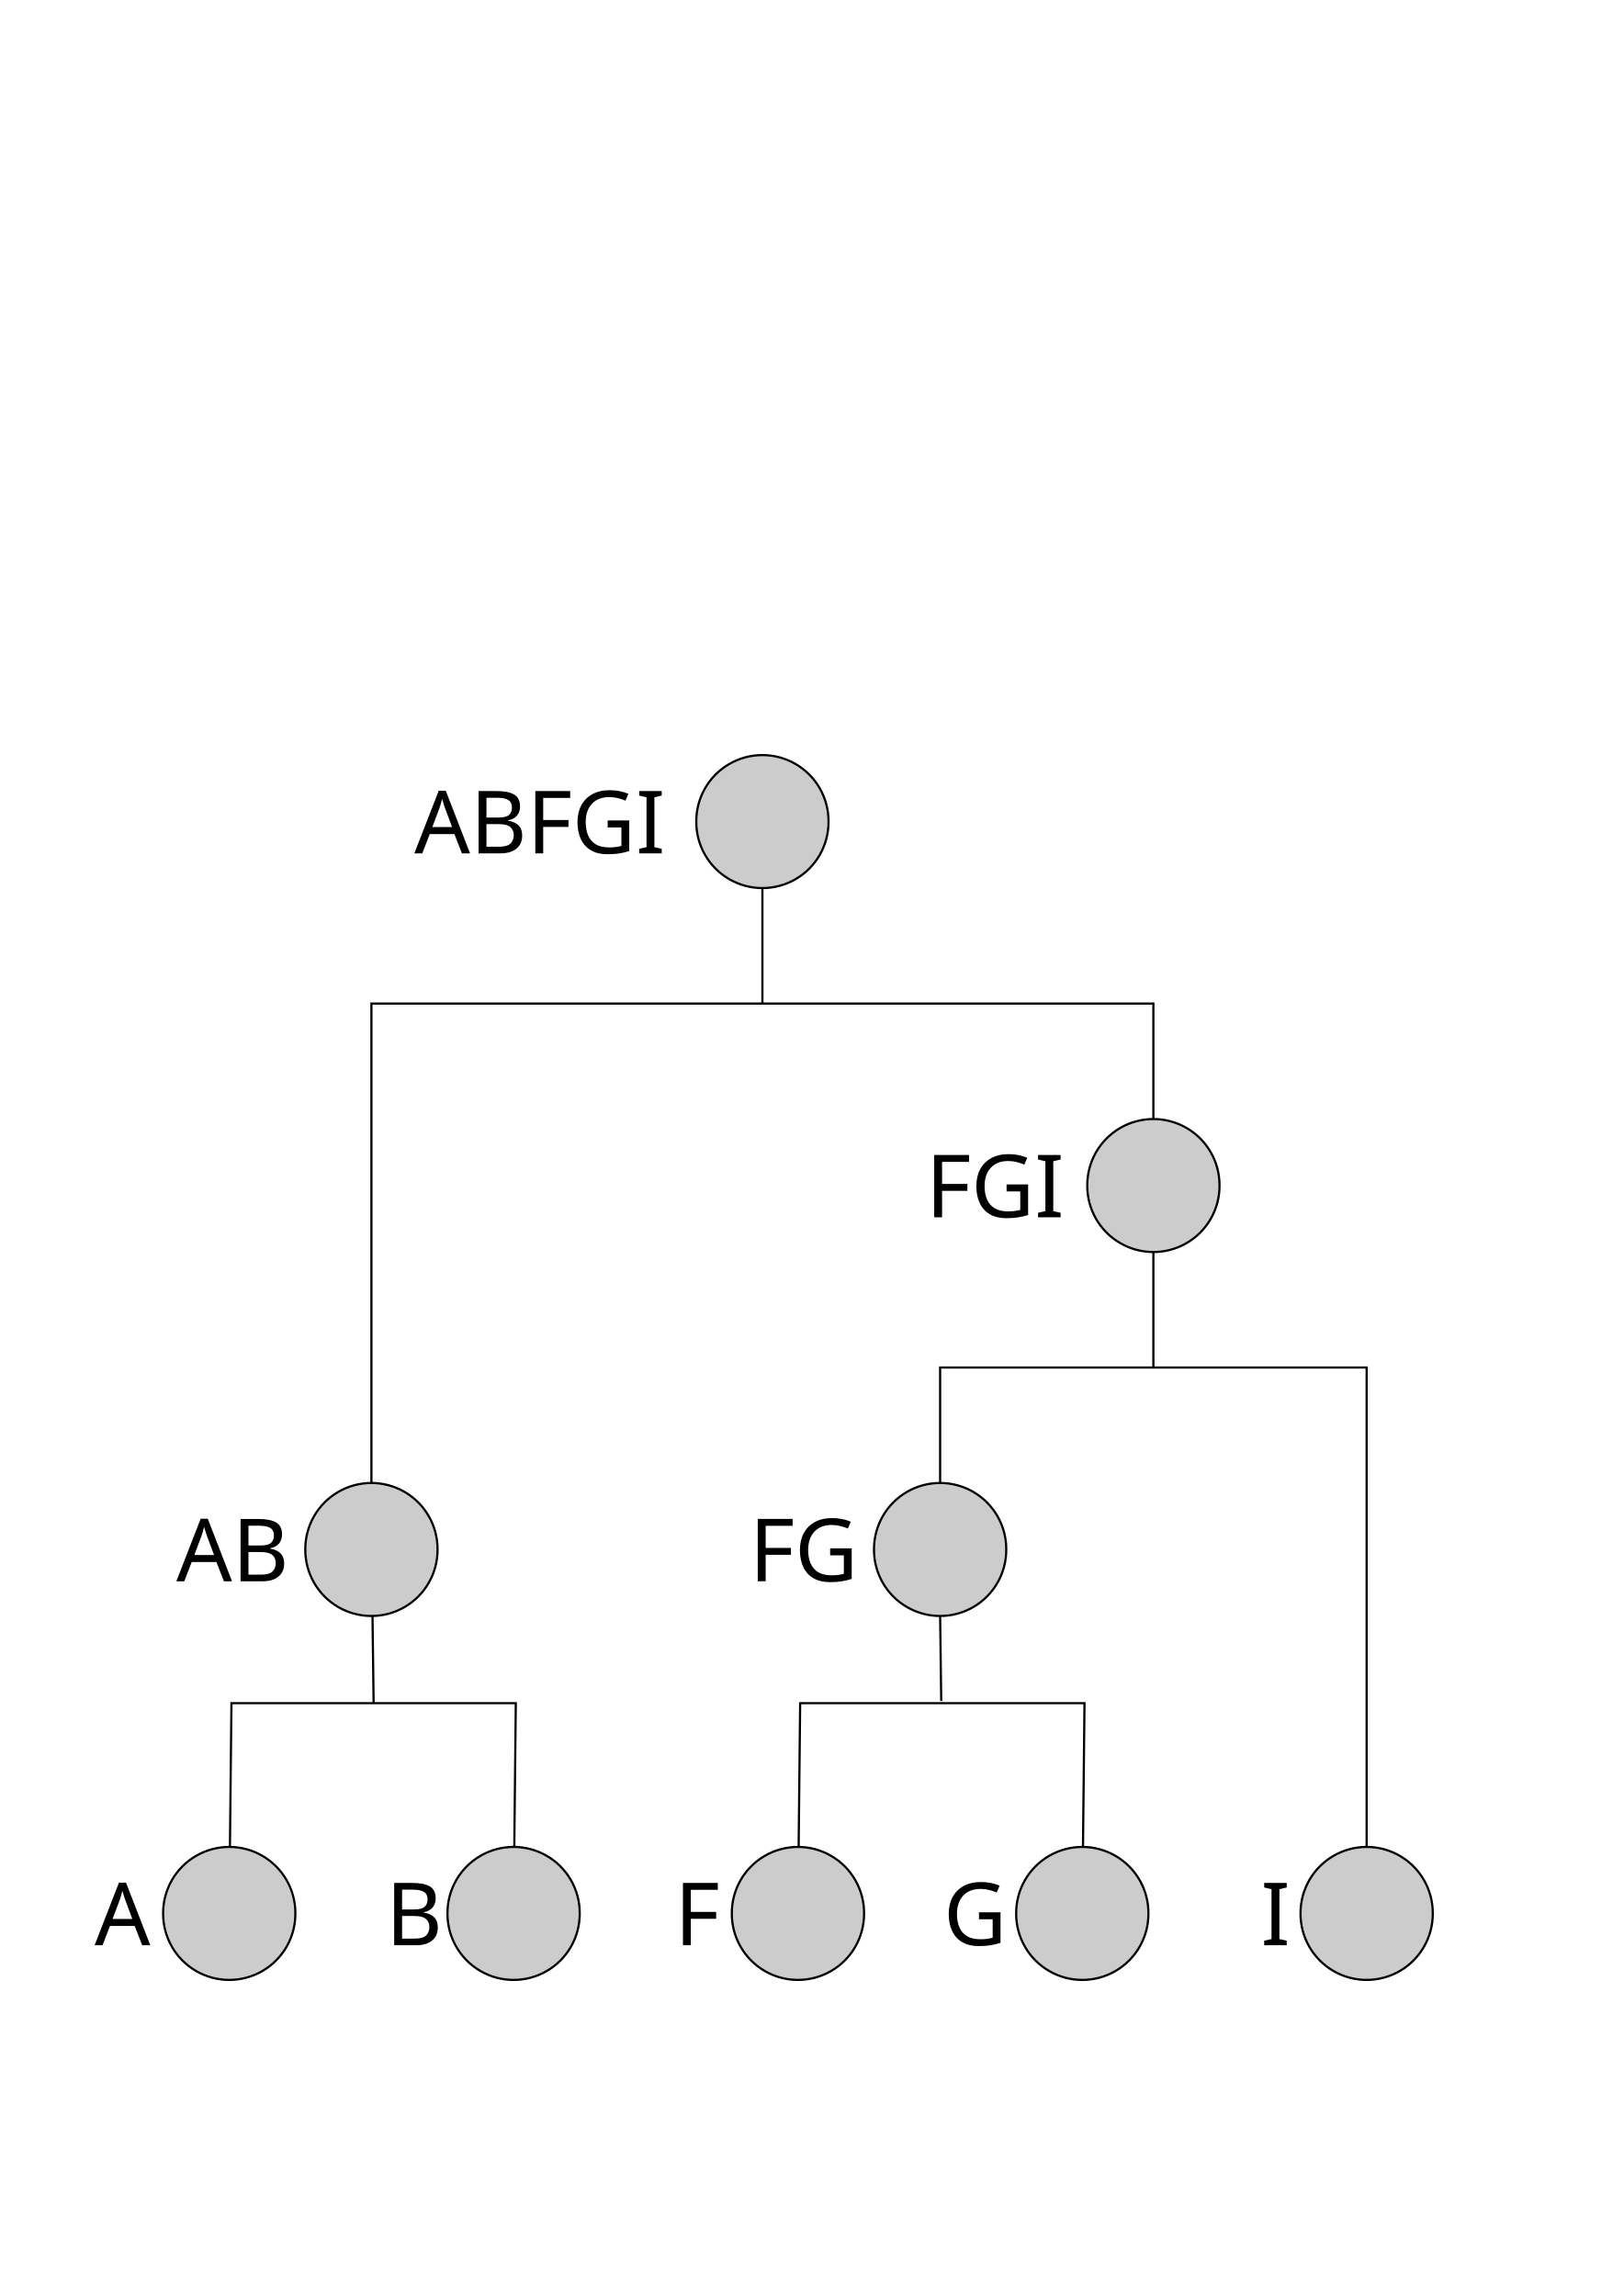
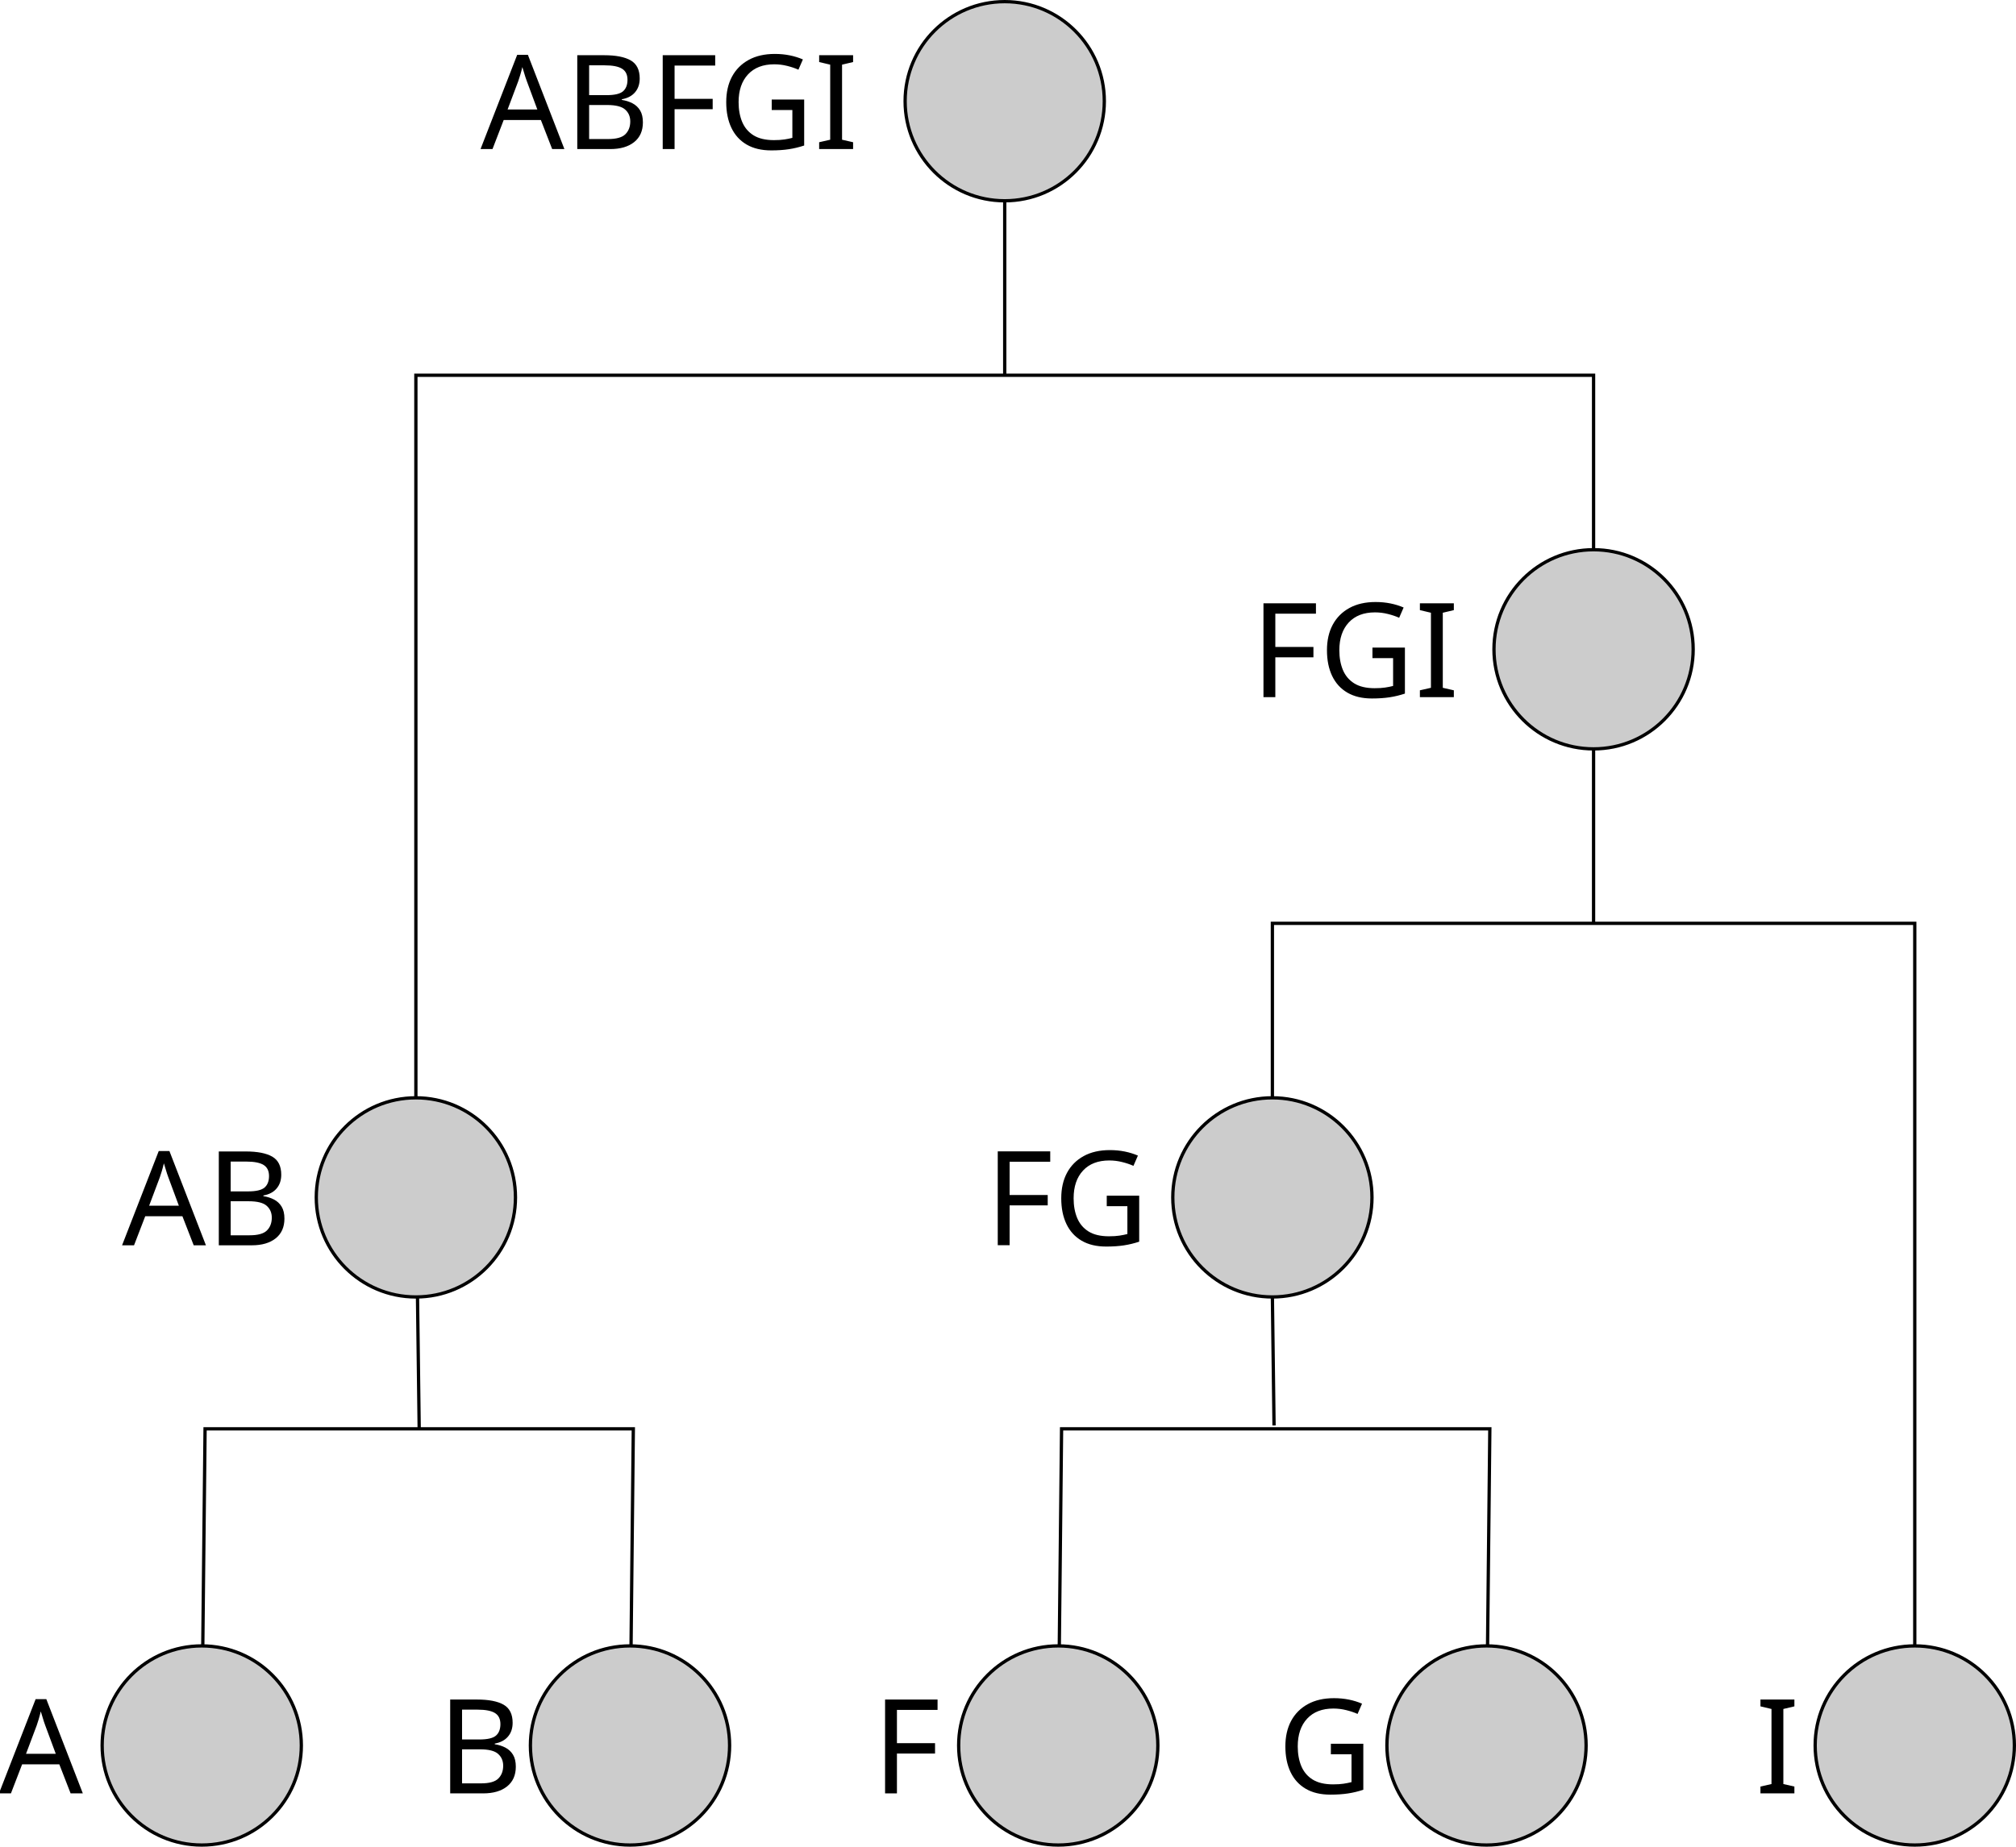
- <svg xmlns="http://www.w3.org/2000/svg" width="744.094" height="1052.362" id="svg2" version="1.1">
+ <svg xmlns="http://www.w3.org/2000/svg" width="613.431" height="562.051" id="svg2" version="1.1">
  <defs id="defs4" />
-   <g id="layer1">
+   <g id="layer1" transform="translate(-43.66785,-345.7656)">
    <path style="fill:none;stroke:#000000;stroke-width:1px;stroke-linecap:butt;stroke-linejoin:miter;stroke-opacity:1" d="m 105.056,877.012 1.01,-96.371 130.31,0 -1.01,96.371" id="path3134" />
    <path style="fill:none;stroke:#000000;stroke-width:1px;stroke-linecap:butt;stroke-linejoin:miter;stroke-opacity:1" d="m 170.211,701.976 1.01,78.665" id="path3136" />
-     <path style="fill:#cccccc;fill-rule:evenodd;stroke:#000000;stroke-width:1px;stroke-linecap:butt;stroke-linejoin:miter;stroke-opacity:1" id="path2987" d="m 137.381,949.327 a 30.305,30.305 0 1 1 -60.609,0 30.305,30.305 0 1 1 60.609,0 z" transform="translate(-2.020305,-72.31471)" />
+     <path style="fill:#cccccc;fill-rule:evenodd;stroke:#000000;stroke-width:1px;stroke-linecap:butt;stroke-linejoin:miter;stroke-opacity:1" id="path2987" d="m 137.381,949.327 c 0,16.737 -13.568,30.305 -30.305,30.305 -16.737,0 -30.305,-13.568 -30.305,-30.305 0,-16.737 13.568,-30.305 30.305,-30.305 16.737,0 30.305,13.568 30.305,30.305 z" transform="translate(-2.020305,-72.31471)" />
    <path style="fill:none;stroke:#000000;stroke-width:1px;stroke-linecap:butt;stroke-linejoin:miter;stroke-opacity:1" d="m 365.675,877.012 1.01,-96.371 130.31,0 -1.01,96.371" id="path3134-8" />
    <path style="fill:none;stroke:#000000;stroke-width:1px;stroke-linecap:butt;stroke-linejoin:miter;stroke-opacity:1" d="m 430.325,700.948 1.01,78.665" id="path3136-3" />
-     <path transform="translate(258.5991,-72.31471)" style="fill:#cccccc;fill-rule:evenodd;stroke:#000000;stroke-width:1px;stroke-linecap:butt;stroke-linejoin:miter;stroke-opacity:1" id="path2987-5" d="m 137.381,949.327 a 30.305,30.305 0 1 1 -60.609,0 30.305,30.305 0 1 1 60.609,0 z" />
-     <path transform="translate(388.9087,-72.31471)" style="fill:#cccccc;fill-rule:evenodd;stroke:#000000;stroke-width:1px;stroke-linecap:butt;stroke-linejoin:miter;stroke-opacity:1" id="path2987-6" d="m 137.381,949.327 a 30.305,30.305 0 1 1 -60.609,0 30.305,30.305 0 1 1 60.609,0 z" />
+     <path transform="translate(258.5991,-72.31471)" style="fill:#cccccc;fill-rule:evenodd;stroke:#000000;stroke-width:1px;stroke-linecap:butt;stroke-linejoin:miter;stroke-opacity:1" id="path2987-5" d="m 137.381,949.327 c 0,16.737 -13.568,30.305 -30.305,30.305 -16.737,0 -30.305,-13.568 -30.305,-30.305 0,-16.737 13.568,-30.305 30.305,-30.305 16.737,0 30.305,13.568 30.305,30.305 z" />
+     <path transform="translate(388.9087,-72.31471)" style="fill:#cccccc;fill-rule:evenodd;stroke:#000000;stroke-width:1px;stroke-linecap:butt;stroke-linejoin:miter;stroke-opacity:1" id="path2987-6" d="m 137.381,949.327 c 0,16.737 -13.568,30.305 -30.305,30.305 -16.737,0 -30.305,-13.568 -30.305,-30.305 0,-16.737 13.568,-30.305 30.305,-30.305 16.737,0 30.305,13.568 30.305,30.305 z" />
    <path style="fill:none;stroke:#000000;stroke-width:1px;stroke-linecap:butt;stroke-linejoin:miter;stroke-opacity:1" d="m 430.83,710.198 -10e-6,-83.407 97.732,0 97.732,0 0,250.221" id="path3351" />
-     <path transform="translate(519.2184,-72.31471)" style="fill:#cccccc;fill-rule:evenodd;stroke:#000000;stroke-width:1px;stroke-linecap:butt;stroke-linejoin:miter;stroke-opacity:1" id="path2987-2" d="m 137.381,949.327 a 30.305,30.305 0 1 1 -60.609,0 30.305,30.305 0 1 1 60.609,0 z" />
-     <path transform="translate(323.7539,-239.1286)" style="fill:#cccccc;fill-rule:evenodd;stroke:#000000;stroke-width:1px;stroke-linecap:butt;stroke-linejoin:miter;stroke-opacity:1" id="path2987-1-9" d="m 137.381,949.327 a 30.305,30.305 0 1 1 -60.609,0 30.305,30.305 0 1 1 60.609,0 z" />
+     <path transform="translate(519.2184,-72.31471)" style="fill:#cccccc;fill-rule:evenodd;stroke:#000000;stroke-width:1px;stroke-linecap:butt;stroke-linejoin:miter;stroke-opacity:1" id="path2987-2" d="m 137.381,949.327 c 0,16.737 -13.568,30.305 -30.305,30.305 -16.737,0 -30.305,-13.568 -30.305,-30.305 0,-16.737 13.568,-30.305 30.305,-30.305 16.737,0 30.305,13.568 30.305,30.305 z" />
+     <path transform="translate(323.7539,-239.1286)" style="fill:#cccccc;fill-rule:evenodd;stroke:#000000;stroke-width:1px;stroke-linecap:butt;stroke-linejoin:miter;stroke-opacity:1" id="path2987-1-9" d="m 137.381,949.327 c 0,16.737 -13.568,30.305 -30.305,30.305 -16.737,0 -30.305,-13.568 -30.305,-30.305 0,-16.737 13.568,-30.305 30.305,-30.305 16.737,0 30.305,13.568 30.305,30.305 z" />
    <path style="fill:none;stroke:#000000;stroke-width:1px;stroke-linecap:butt;stroke-linejoin:miter;stroke-opacity:1" d="m 528.562,543.384 0,83.407" id="path3353" />
    <path style="fill:none;stroke:#000000;stroke-width:1px;stroke-linecap:butt;stroke-linejoin:miter;stroke-opacity:1" d="m 170.211,710.198 0,-250.221 179.176,0 179.176,0 0,83.407" id="path3400" />
-     <path transform="translate(421.4861,-405.9426)" style="fill:#cccccc;fill-rule:evenodd;stroke:#000000;stroke-width:1px;stroke-linecap:butt;stroke-linejoin:miter;stroke-opacity:1" id="path2987-2-4" d="m 137.381,949.327 a 30.305,30.305 0 1 1 -60.609,0 30.305,30.305 0 1 1 60.609,0 z" />
-     <path transform="translate(63.13453,-239.1286)" style="fill:#cccccc;fill-rule:evenodd;stroke:#000000;stroke-width:1px;stroke-linecap:butt;stroke-linejoin:miter;stroke-opacity:1" id="path2987-1-5" d="m 137.381,949.327 a 30.305,30.305 0 1 1 -60.609,0 30.305,30.305 0 1 1 60.609,0 z" />
+     <path transform="translate(421.4861,-405.9426)" style="fill:#cccccc;fill-rule:evenodd;stroke:#000000;stroke-width:1px;stroke-linecap:butt;stroke-linejoin:miter;stroke-opacity:1" id="path2987-2-4" d="m 137.381,949.327 c 0,16.737 -13.568,30.305 -30.305,30.305 -16.737,0 -30.305,-13.568 -30.305,-30.305 0,-16.737 13.568,-30.305 30.305,-30.305 16.737,0 30.305,13.568 30.305,30.305 z" />
+     <path transform="translate(63.13453,-239.1286)" style="fill:#cccccc;fill-rule:evenodd;stroke:#000000;stroke-width:1px;stroke-linecap:butt;stroke-linejoin:miter;stroke-opacity:1" id="path2987-1-5" d="m 137.381,949.327 c 0,16.737 -13.568,30.305 -30.305,30.305 -16.737,0 -30.305,-13.568 -30.305,-30.305 0,-16.737 13.568,-30.305 30.305,-30.305 16.737,0 30.305,13.568 30.305,30.305 z" />
    <path style="fill:none;stroke:#000000;stroke-width:1px;stroke-linecap:butt;stroke-linejoin:miter;stroke-opacity:1" d="m 349.387,376.57 0,83.407" id="path3402" />
-     <path transform="translate(242.3103,-572.7565)" style="fill:#cccccc;fill-rule:evenodd;stroke:#000000;stroke-width:1px;stroke-linecap:butt;stroke-linejoin:miter;stroke-opacity:1" id="path2987-2-4-5" d="m 137.381,949.327 a 30.305,30.305 0 1 1 -60.609,0 30.305,30.305 0 1 1 60.609,0 z" />
-     <flowRoot xml:space="preserve" id="flowRoot3404" style="fill:black;stroke:none;stroke-opacity:1;stroke-width:1px;stroke-linejoin:miter;stroke-linecap:butt;fill-opacity:1;font-family:Sans;font-style:normal;font-weight:normal;font-size:40px;line-height:125%;letter-spacing:0px;word-spacing:0px">
+     <path transform="translate(242.3103,-572.7565)" style="fill:#cccccc;fill-rule:evenodd;stroke:#000000;stroke-width:1px;stroke-linecap:butt;stroke-linejoin:miter;stroke-opacity:1" id="path2987-2-4-5" d="m 137.381,949.327 c 0,16.737 -13.568,30.305 -30.305,30.305 -16.737,0 -30.305,-13.568 -30.305,-30.305 0,-16.737 13.568,-30.305 30.305,-30.305 16.737,0 30.305,13.568 30.305,30.305 z" />
+     <flowRoot xml:space="preserve" id="flowRoot3404" style="font-size:40px;font-style:normal;font-weight:normal;line-height:125%;letter-spacing:0px;word-spacing:0px;fill:#000000;fill-opacity:1;stroke:none;font-family:Sans">
      <flowRegion id="flowRegion3406">
        <rect id="rect3408" width="133.34" height="89.904" x="50.508" y="826.088" />
      </flowRegion>
      <flowPara id="flowPara3410" />
    </flowRoot>
    <text xml:space="preserve" style="font-size:40px;font-style:normal;font-weight:normal;line-height:125%;letter-spacing:0px;word-spacing:0px;fill:#000000;fill-opacity:1;stroke:none;font-family:Sans" x="43.355" y="891.592" id="text3420">
      <tspan id="tspan3422" x="43.355" y="891.592">A</tspan>
    </text>
-     <path transform="translate(128.2894,-72.31471)" style="fill:#cccccc;fill-rule:evenodd;stroke:#000000;stroke-width:1px;stroke-linecap:butt;stroke-linejoin:miter;stroke-opacity:1" id="path2987-1" d="m 137.381,949.327 a 30.305,30.305 0 1 1 -60.609,0 30.305,30.305 0 1 1 60.609,0 z" />
+     <path transform="translate(128.2894,-72.31471)" style="fill:#cccccc;fill-rule:evenodd;stroke:#000000;stroke-width:1px;stroke-linecap:butt;stroke-linejoin:miter;stroke-opacity:1" id="path2987-1" d="m 137.381,949.327 c 0,16.737 -13.568,30.305 -30.305,30.305 -16.737,0 -30.305,-13.568 -30.305,-30.305 0,-16.737 13.568,-30.305 30.305,-30.305 16.737,0 30.305,13.568 30.305,30.305 z" />
    <text xml:space="preserve" style="font-size:40px;font-style:normal;font-weight:normal;line-height:125%;letter-spacing:0px;word-spacing:0px;fill:#000000;fill-opacity:1;stroke:none;font-family:Sans" x="176.777" y="891.592" id="text3424">
      <tspan id="tspan3426" x="176.777" y="891.592">B</tspan>
    </text>
    <text xml:space="preserve" style="font-size:40px;font-style:normal;font-weight:normal;line-height:125%;letter-spacing:0px;word-spacing:0px;fill:#000000;fill-opacity:1;stroke:none;font-family:Sans" x="309.107" y="891.592" id="text3428">
      <tspan id="tspan3430" x="309.107" y="891.592">F</tspan>
    </text>
    <text xml:space="preserve" style="font-size:40px;font-style:normal;font-weight:normal;line-height:125%;letter-spacing:0px;word-spacing:0px;fill:#000000;fill-opacity:1;stroke:none;font-family:Sans" x="432.345" y="891.572" id="text3432">
      <tspan id="tspan3434" x="432.345" y="891.572">G</tspan>
    </text>
    <text xml:space="preserve" style="font-size:40px;font-style:normal;font-weight:normal;line-height:125%;letter-spacing:0px;word-spacing:0px;fill:#000000;fill-opacity:1;stroke:none;font-family:Sans" x="577.746" y="891.592" id="text3436">
      <tspan id="tspan3438" x="577.746" y="891.592">I</tspan>
    </text>
    <text xml:space="preserve" style="font-size:40px;font-style:normal;font-weight:normal;line-height:125%;letter-spacing:0px;word-spacing:0px;fill:#000000;fill-opacity:1;stroke:none;font-family:Sans" x="80.812" y="724.778" id="text3440">
      <tspan id="tspan3442" x="80.812" y="724.778">AB</tspan>
    </text>
    <text xml:space="preserve" style="font-size:40px;font-style:normal;font-weight:normal;line-height:125%;letter-spacing:0px;word-spacing:0px;fill:#000000;fill-opacity:1;stroke:none;font-family:Sans" x="343.391" y="724.759" id="text3444">
      <tspan id="tspan3446" x="343.391" y="724.759">FG</tspan>
    </text>
    <text xml:space="preserve" style="font-size:40px;font-style:normal;font-weight:normal;line-height:125%;letter-spacing:0px;word-spacing:0px;fill:#000000;fill-opacity:1;stroke:none;font-family:Sans" x="424.244" y="557.945" id="text3448">
      <tspan id="tspan3450" x="424.244" y="557.945">FGI</tspan>
    </text>
    <text xml:space="preserve" style="font-size:40px;font-style:normal;font-weight:normal;line-height:125%;letter-spacing:0px;word-spacing:0px;fill:#000000;fill-opacity:1;stroke:none;font-family:Sans" x="189.888" y="391.131" id="text3452">
      <tspan id="tspan3454" x="189.888" y="391.131">ABFGI</tspan>
    </text>
  </g>
</svg>
